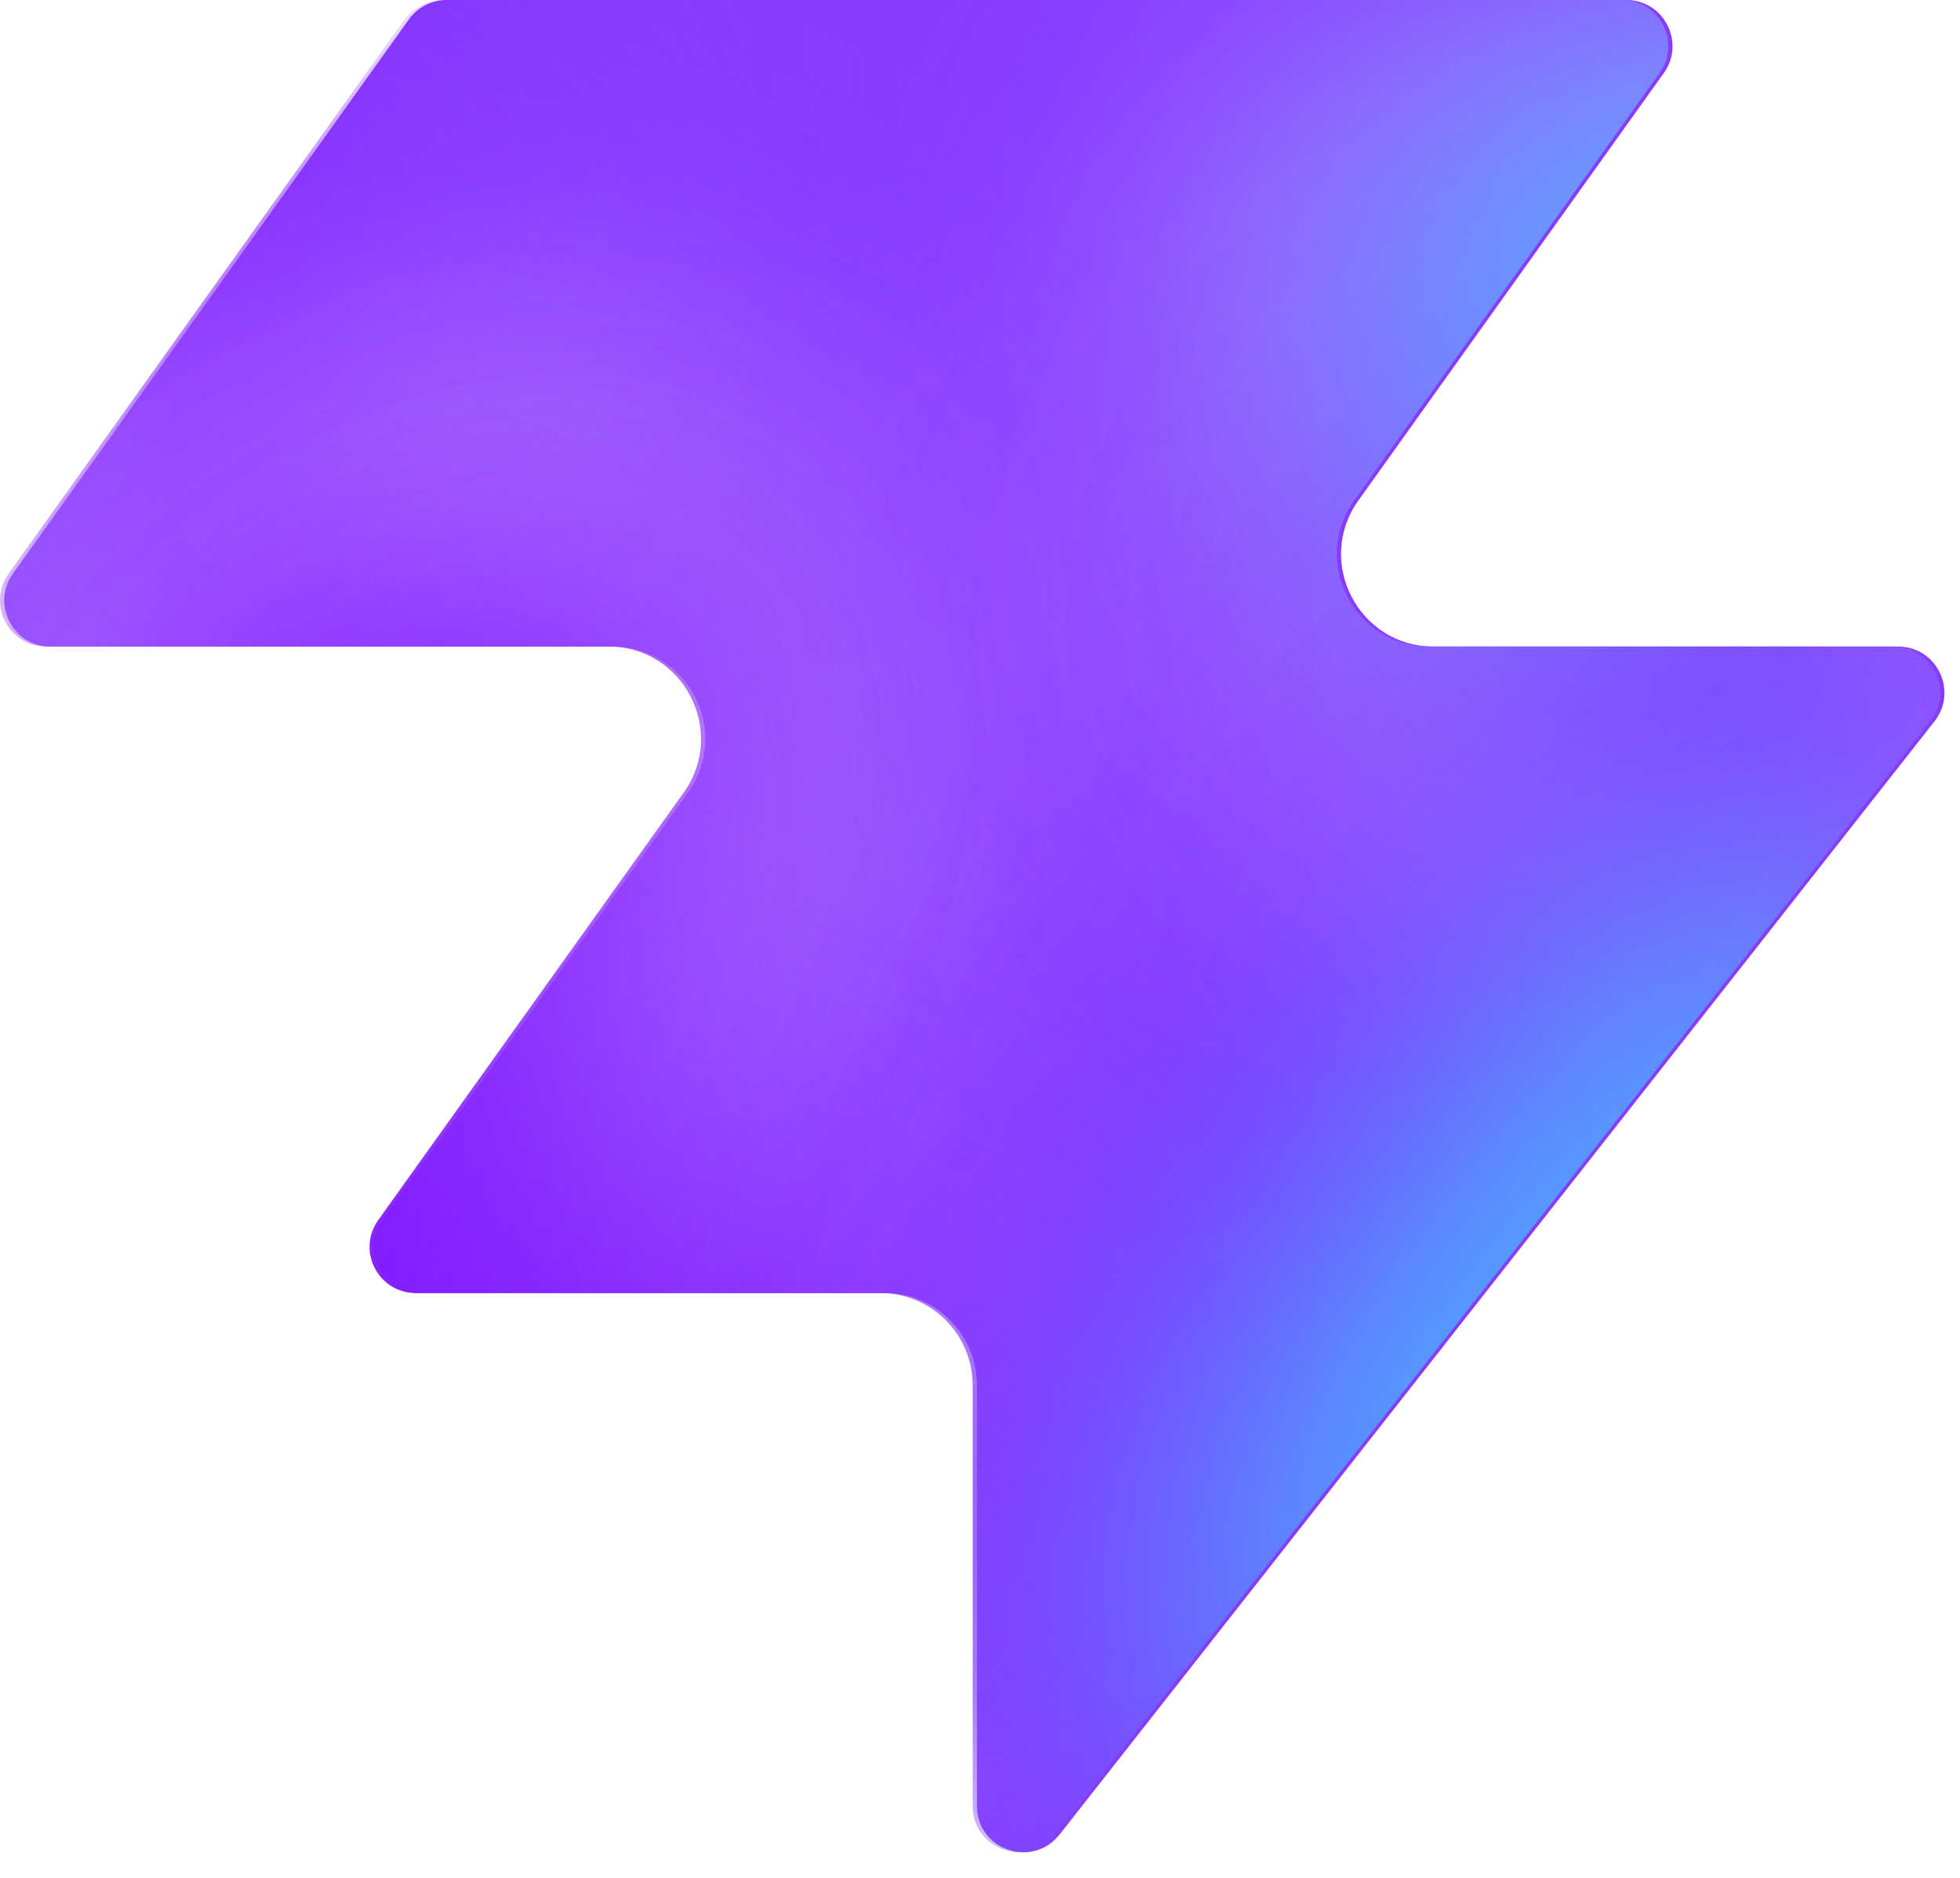
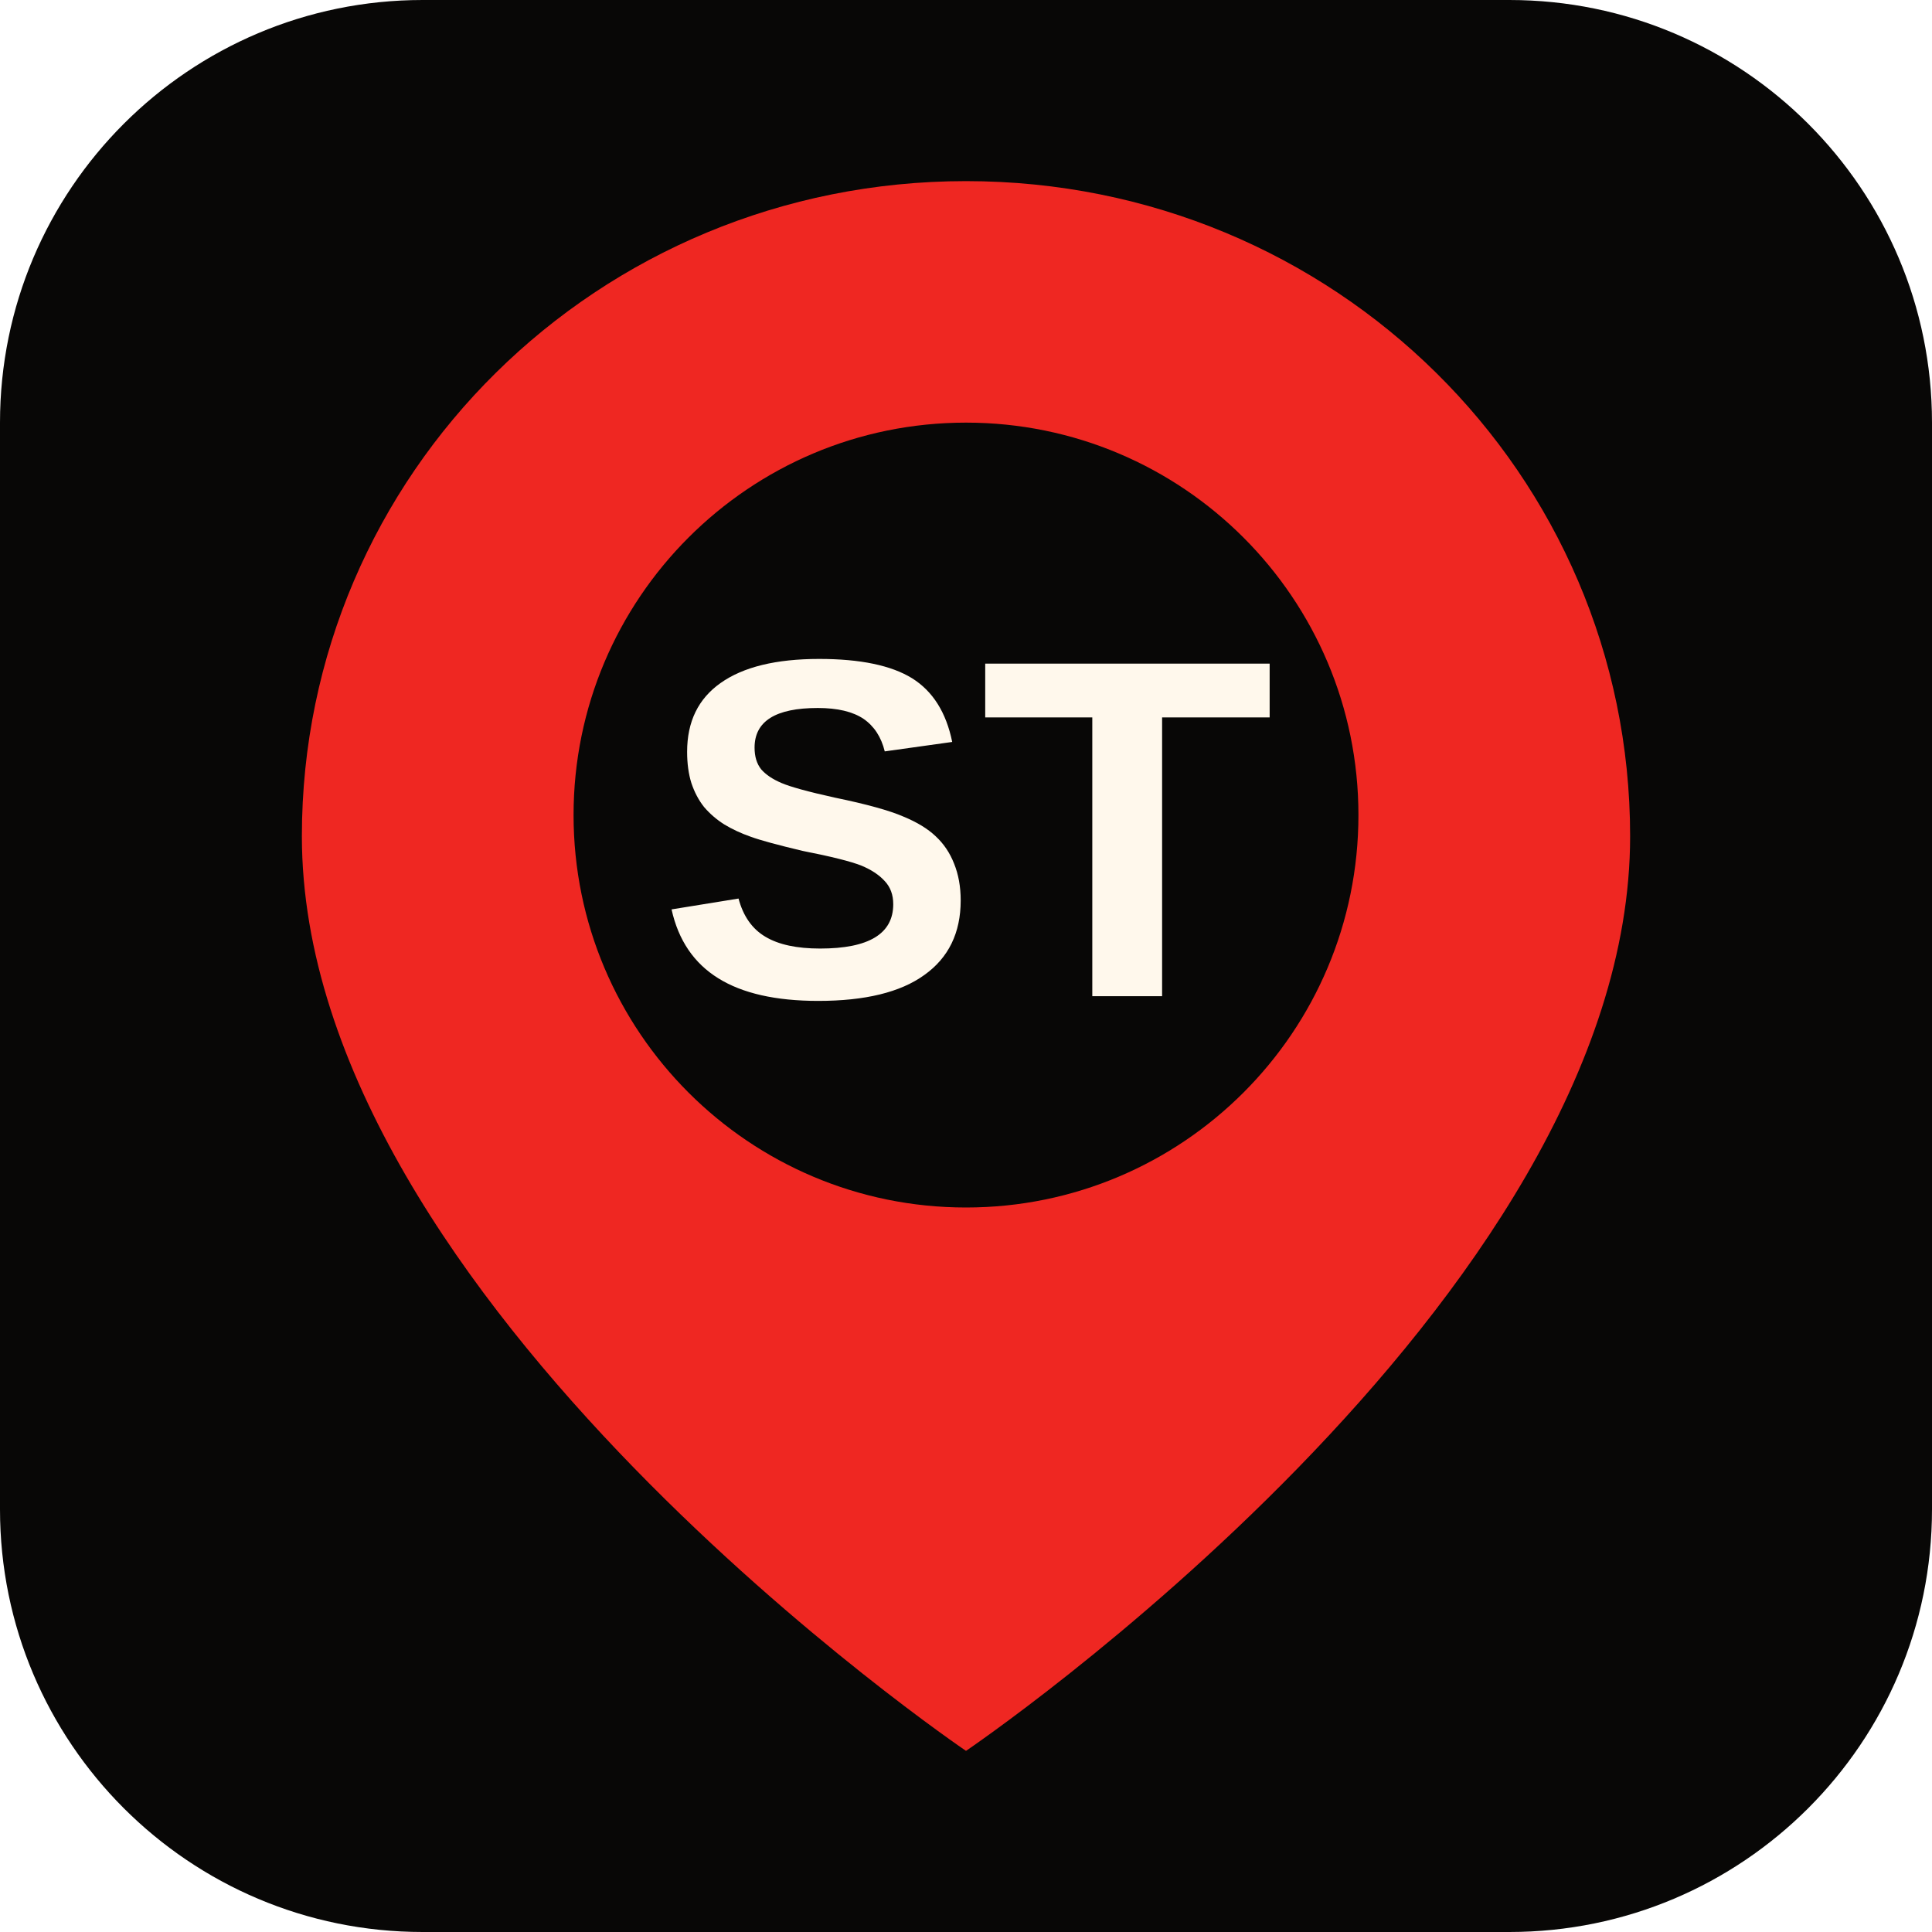
- <svg xmlns="http://www.w3.org/2000/svg" width="48" height="46" fill="none" viewBox="0 0 48 46">
-   <path fill="#863bff" d="M25.946 44.938c-.664.845-2.021.375-2.021-.698V33.937a2.26 2.26 0 0 0-2.262-2.262H10.287c-.92 0-1.456-1.04-.92-1.788l7.48-10.471c1.07-1.497 0-3.578-1.842-3.578H1.237c-.92 0-1.456-1.04-.92-1.788L10.013.474c.214-.297.556-.474.92-.474h28.894c.92 0 1.456 1.04.92 1.788l-7.48 10.471c-1.07 1.498 0 3.579 1.842 3.579h11.377c.943 0 1.473 1.088.89 1.83L25.947 44.94z" style="fill:#863bff;fill:color(display-p3 .525 .23 1);fill-opacity:1" />
-   <mask id="a" width="48" height="46" x="0" y="0" maskUnits="userSpaceOnUse" style="mask-type:alpha">
-     <path fill="#000" d="M25.842 44.938c-.664.844-2.021.375-2.021-.698V33.937a2.26 2.26 0 0 0-2.262-2.262H10.183c-.92 0-1.456-1.04-.92-1.788l7.48-10.471c1.07-1.498 0-3.579-1.842-3.579H1.133c-.92 0-1.456-1.04-.92-1.787L9.91.473c.214-.297.556-.474.92-.474h28.894c.92 0 1.456 1.04.92 1.788l-7.48 10.471c-1.07 1.498 0 3.578 1.842 3.578h11.377c.943 0 1.473 1.088.89 1.832L25.843 44.94z" style="fill:#000;fill-opacity:1" />
-   </mask>
-   <g mask="url(#a)">
-     <g filter="url(#b)">
-       <ellipse cx="5.508" cy="14.704" fill="#ede6ff" rx="5.508" ry="14.704" style="fill:#ede6ff;fill:color(display-p3 .927 .903 1);fill-opacity:1" transform="matrix(.00324 1 1 -.00324 -4.47 31.516)" />
-     </g>
-     <g filter="url(#c)">
-       <ellipse cx="10.399" cy="29.851" fill="#ede6ff" rx="10.399" ry="29.851" style="fill:#ede6ff;fill:color(display-p3 .927 .903 1);fill-opacity:1" transform="matrix(.00324 1 1 -.00324 -39.328 7.883)" />
-     </g>
-     <g filter="url(#d)">
-       <ellipse cx="5.508" cy="30.487" fill="#7e14ff" rx="5.508" ry="30.487" style="fill:#7e14ff;fill:color(display-p3 .492 .077 1);fill-opacity:1" transform="rotate(89.814 -25.913 -14.639)scale(1 -1)" />
-     </g>
-     <g filter="url(#e)">
-       <ellipse cx="5.508" cy="30.599" fill="#7e14ff" rx="5.508" ry="30.599" style="fill:#7e14ff;fill:color(display-p3 .492 .077 1);fill-opacity:1" transform="rotate(89.814 -32.644 -3.334)scale(1 -1)" />
-     </g>
-     <g filter="url(#f)">
-       <ellipse cx="5.508" cy="30.599" fill="#7e14ff" rx="5.508" ry="30.599" style="fill:#7e14ff;fill:color(display-p3 .492 .077 1);fill-opacity:1" transform="matrix(.00324 1 1 -.00324 -34.34 30.47)" />
-     </g>
-     <g filter="url(#g)">
-       <ellipse cx="14.072" cy="22.078" fill="#ede6ff" rx="14.072" ry="22.078" style="fill:#ede6ff;fill:color(display-p3 .927 .903 1);fill-opacity:1" transform="rotate(93.35 24.506 48.493)scale(-1 1)" />
-     </g>
-     <g filter="url(#h)">
-       <ellipse cx="3.47" cy="21.501" fill="#7e14ff" rx="3.47" ry="21.501" style="fill:#7e14ff;fill:color(display-p3 .492 .077 1);fill-opacity:1" transform="rotate(89.009 28.708 47.59)scale(-1 1)" />
-     </g>
-     <g filter="url(#i)">
-       <ellipse cx="3.47" cy="21.501" fill="#7e14ff" rx="3.47" ry="21.501" style="fill:#7e14ff;fill:color(display-p3 .492 .077 1);fill-opacity:1" transform="rotate(89.009 28.708 47.59)scale(-1 1)" />
-     </g>
-     <g filter="url(#j)">
-       <ellipse cx=".387" cy="8.972" fill="#7e14ff" rx="4.407" ry="29.108" style="fill:#7e14ff;fill:color(display-p3 .492 .077 1);fill-opacity:1" transform="rotate(39.51 .387 8.972)" />
-     </g>
-     <g filter="url(#k)">
-       <ellipse cx="47.523" cy="-6.092" fill="#7e14ff" rx="4.407" ry="29.108" style="fill:#7e14ff;fill:color(display-p3 .492 .077 1);fill-opacity:1" transform="rotate(37.892 47.523 -6.092)" />
-     </g>
-     <g filter="url(#l)">
-       <ellipse cx="41.412" cy="6.333" fill="#47bfff" rx="5.971" ry="9.665" style="fill:#47bfff;fill:color(display-p3 .28 .748 1);fill-opacity:1" transform="rotate(37.892 41.412 6.333)" />
-     </g>
-     <g filter="url(#m)">
-       <ellipse cx="-1.879" cy="38.332" fill="#7e14ff" rx="4.407" ry="29.108" style="fill:#7e14ff;fill:color(display-p3 .492 .077 1);fill-opacity:1" transform="rotate(37.892 -1.88 38.332)" />
-     </g>
-     <g filter="url(#n)">
-       <ellipse cx="-1.879" cy="38.332" fill="#7e14ff" rx="4.407" ry="29.108" style="fill:#7e14ff;fill:color(display-p3 .492 .077 1);fill-opacity:1" transform="rotate(37.892 -1.88 38.332)" />
-     </g>
-     <g filter="url(#o)">
-       <ellipse cx="35.651" cy="29.907" fill="#7e14ff" rx="4.407" ry="29.108" style="fill:#7e14ff;fill:color(display-p3 .492 .077 1);fill-opacity:1" transform="rotate(37.892 35.651 29.907)" />
-     </g>
-     <g filter="url(#p)">
-       <ellipse cx="38.418" cy="32.4" fill="#47bfff" rx="5.971" ry="15.297" style="fill:#47bfff;fill:color(display-p3 .28 .748 1);fill-opacity:1" transform="rotate(37.892 38.418 32.4)" />
-     </g>
-   </g>
-   <defs>
-     <filter id="b" width="60.045" height="41.654" x="-19.77" y="16.149" color-interpolation-filters="sRGB" filterUnits="userSpaceOnUse">
-       <feFlood flood-opacity="0" result="BackgroundImageFix" />
-       <feBlend in="SourceGraphic" in2="BackgroundImageFix" result="shape" />
-       <feGaussianBlur result="effect1_foregroundBlur_2002_17158" stdDeviation="7.659" />
-     </filter>
-     <filter id="c" width="90.34" height="51.437" x="-54.613" y="-7.533" color-interpolation-filters="sRGB" filterUnits="userSpaceOnUse">
-       <feFlood flood-opacity="0" result="BackgroundImageFix" />
-       <feBlend in="SourceGraphic" in2="BackgroundImageFix" result="shape" />
-       <feGaussianBlur result="effect1_foregroundBlur_2002_17158" stdDeviation="7.659" />
-     </filter>
-     <filter id="d" width="79.355" height="29.4" x="-49.64" y="2.03" color-interpolation-filters="sRGB" filterUnits="userSpaceOnUse">
-       <feFlood flood-opacity="0" result="BackgroundImageFix" />
-       <feBlend in="SourceGraphic" in2="BackgroundImageFix" result="shape" />
-       <feGaussianBlur result="effect1_foregroundBlur_2002_17158" stdDeviation="4.596" />
-     </filter>
-     <filter id="e" width="79.579" height="29.4" x="-45.045" y="20.029" color-interpolation-filters="sRGB" filterUnits="userSpaceOnUse">
-       <feFlood flood-opacity="0" result="BackgroundImageFix" />
-       <feBlend in="SourceGraphic" in2="BackgroundImageFix" result="shape" />
-       <feGaussianBlur result="effect1_foregroundBlur_2002_17158" stdDeviation="4.596" />
-     </filter>
-     <filter id="f" width="79.579" height="29.4" x="-43.513" y="21.178" color-interpolation-filters="sRGB" filterUnits="userSpaceOnUse">
-       <feFlood flood-opacity="0" result="BackgroundImageFix" />
-       <feBlend in="SourceGraphic" in2="BackgroundImageFix" result="shape" />
-       <feGaussianBlur result="effect1_foregroundBlur_2002_17158" stdDeviation="4.596" />
-     </filter>
-     <filter id="g" width="74.749" height="58.852" x="15.756" y="-17.901" color-interpolation-filters="sRGB" filterUnits="userSpaceOnUse">
-       <feFlood flood-opacity="0" result="BackgroundImageFix" />
-       <feBlend in="SourceGraphic" in2="BackgroundImageFix" result="shape" />
-       <feGaussianBlur result="effect1_foregroundBlur_2002_17158" stdDeviation="7.659" />
-     </filter>
-     <filter id="h" width="61.377" height="25.362" x="23.548" y="2.284" color-interpolation-filters="sRGB" filterUnits="userSpaceOnUse">
-       <feFlood flood-opacity="0" result="BackgroundImageFix" />
-       <feBlend in="SourceGraphic" in2="BackgroundImageFix" result="shape" />
-       <feGaussianBlur result="effect1_foregroundBlur_2002_17158" stdDeviation="4.596" />
-     </filter>
-     <filter id="i" width="61.377" height="25.362" x="23.548" y="2.284" color-interpolation-filters="sRGB" filterUnits="userSpaceOnUse">
-       <feFlood flood-opacity="0" result="BackgroundImageFix" />
-       <feBlend in="SourceGraphic" in2="BackgroundImageFix" result="shape" />
-       <feGaussianBlur result="effect1_foregroundBlur_2002_17158" stdDeviation="4.596" />
-     </filter>
-     <filter id="j" width="56.045" height="63.649" x="-27.636" y="-22.853" color-interpolation-filters="sRGB" filterUnits="userSpaceOnUse">
-       <feFlood flood-opacity="0" result="BackgroundImageFix" />
-       <feBlend in="SourceGraphic" in2="BackgroundImageFix" result="shape" />
-       <feGaussianBlur result="effect1_foregroundBlur_2002_17158" stdDeviation="4.596" />
-     </filter>
-     <filter id="k" width="54.814" height="64.646" x="20.116" y="-38.415" color-interpolation-filters="sRGB" filterUnits="userSpaceOnUse">
-       <feFlood flood-opacity="0" result="BackgroundImageFix" />
-       <feBlend in="SourceGraphic" in2="BackgroundImageFix" result="shape" />
-       <feGaussianBlur result="effect1_foregroundBlur_2002_17158" stdDeviation="4.596" />
-     </filter>
-     <filter id="l" width="33.541" height="35.313" x="24.641" y="-11.323" color-interpolation-filters="sRGB" filterUnits="userSpaceOnUse">
-       <feFlood flood-opacity="0" result="BackgroundImageFix" />
-       <feBlend in="SourceGraphic" in2="BackgroundImageFix" result="shape" />
-       <feGaussianBlur result="effect1_foregroundBlur_2002_17158" stdDeviation="4.596" />
-     </filter>
-     <filter id="m" width="54.814" height="64.646" x="-29.286" y="6.009" color-interpolation-filters="sRGB" filterUnits="userSpaceOnUse">
-       <feFlood flood-opacity="0" result="BackgroundImageFix" />
-       <feBlend in="SourceGraphic" in2="BackgroundImageFix" result="shape" />
-       <feGaussianBlur result="effect1_foregroundBlur_2002_17158" stdDeviation="4.596" />
-     </filter>
-     <filter id="n" width="54.814" height="64.646" x="-29.286" y="6.009" color-interpolation-filters="sRGB" filterUnits="userSpaceOnUse">
-       <feFlood flood-opacity="0" result="BackgroundImageFix" />
-       <feBlend in="SourceGraphic" in2="BackgroundImageFix" result="shape" />
-       <feGaussianBlur result="effect1_foregroundBlur_2002_17158" stdDeviation="4.596" />
-     </filter>
-     <filter id="o" width="54.814" height="64.646" x="8.244" y="-2.416" color-interpolation-filters="sRGB" filterUnits="userSpaceOnUse">
-       <feFlood flood-opacity="0" result="BackgroundImageFix" />
-       <feBlend in="SourceGraphic" in2="BackgroundImageFix" result="shape" />
-       <feGaussianBlur result="effect1_foregroundBlur_2002_17158" stdDeviation="4.596" />
-     </filter>
-     <filter id="p" width="39.409" height="43.623" x="18.713" y="10.588" color-interpolation-filters="sRGB" filterUnits="userSpaceOnUse">
-       <feFlood flood-opacity="0" result="BackgroundImageFix" />
-       <feBlend in="SourceGraphic" in2="BackgroundImageFix" result="shape" />
-       <feGaussianBlur result="effect1_foregroundBlur_2002_17158" stdDeviation="4.596" />
-     </filter>
-   </defs>
+ <svg xmlns="http://www.w3.org/2000/svg" viewBox="0 0 64 64" role="img" aria-label="Street Team">
+   <rect width="64" height="64" rx="14" fill="#080706" />
+   <path fill="#ef2722" d="M32 6c-12.2 0-22 9.7-22 21.7 0 15.4 22 30.3 22 30.3s22-14.9 22-30.3C54 15.7 44.2 6 32 6Z" />
+   <circle cx="32" cy="27" r="13" fill="#080706" />
+   <text x="32" y="33" text-anchor="middle" fill="#fff8ec" font-family="Arial Black, Arial, sans-serif" font-size="16" font-weight="900">ST</text>
</svg>
